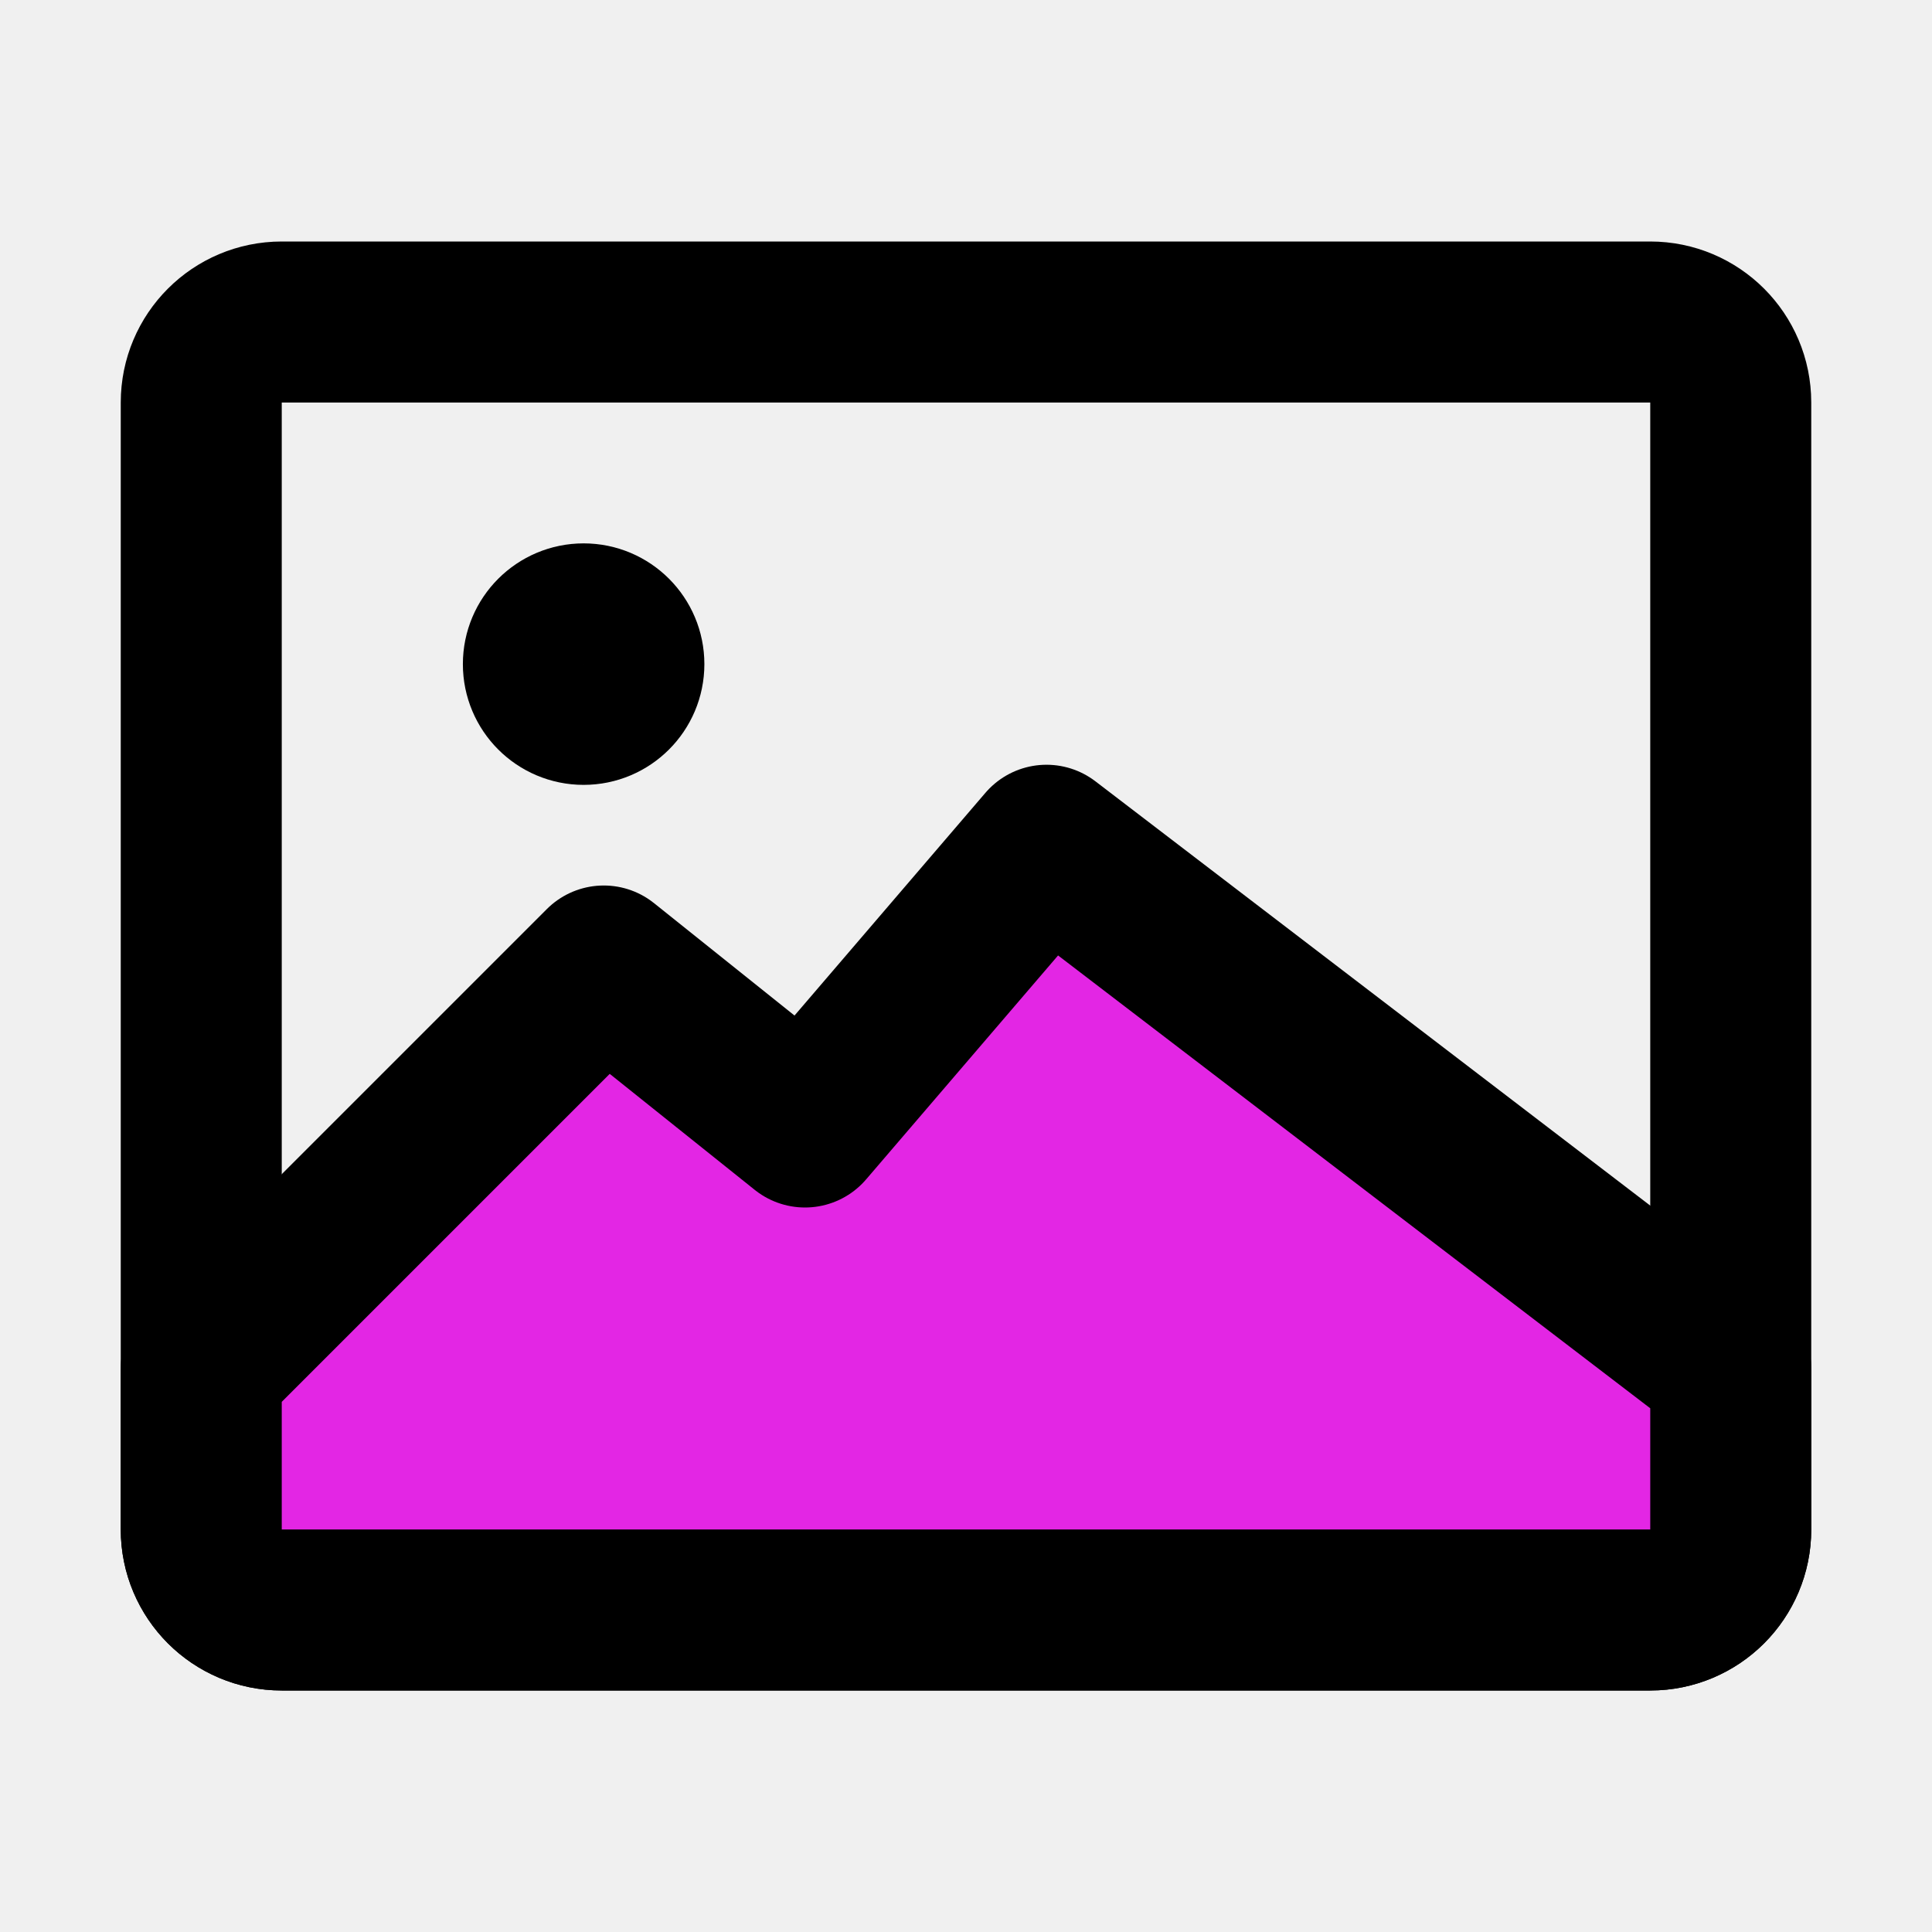
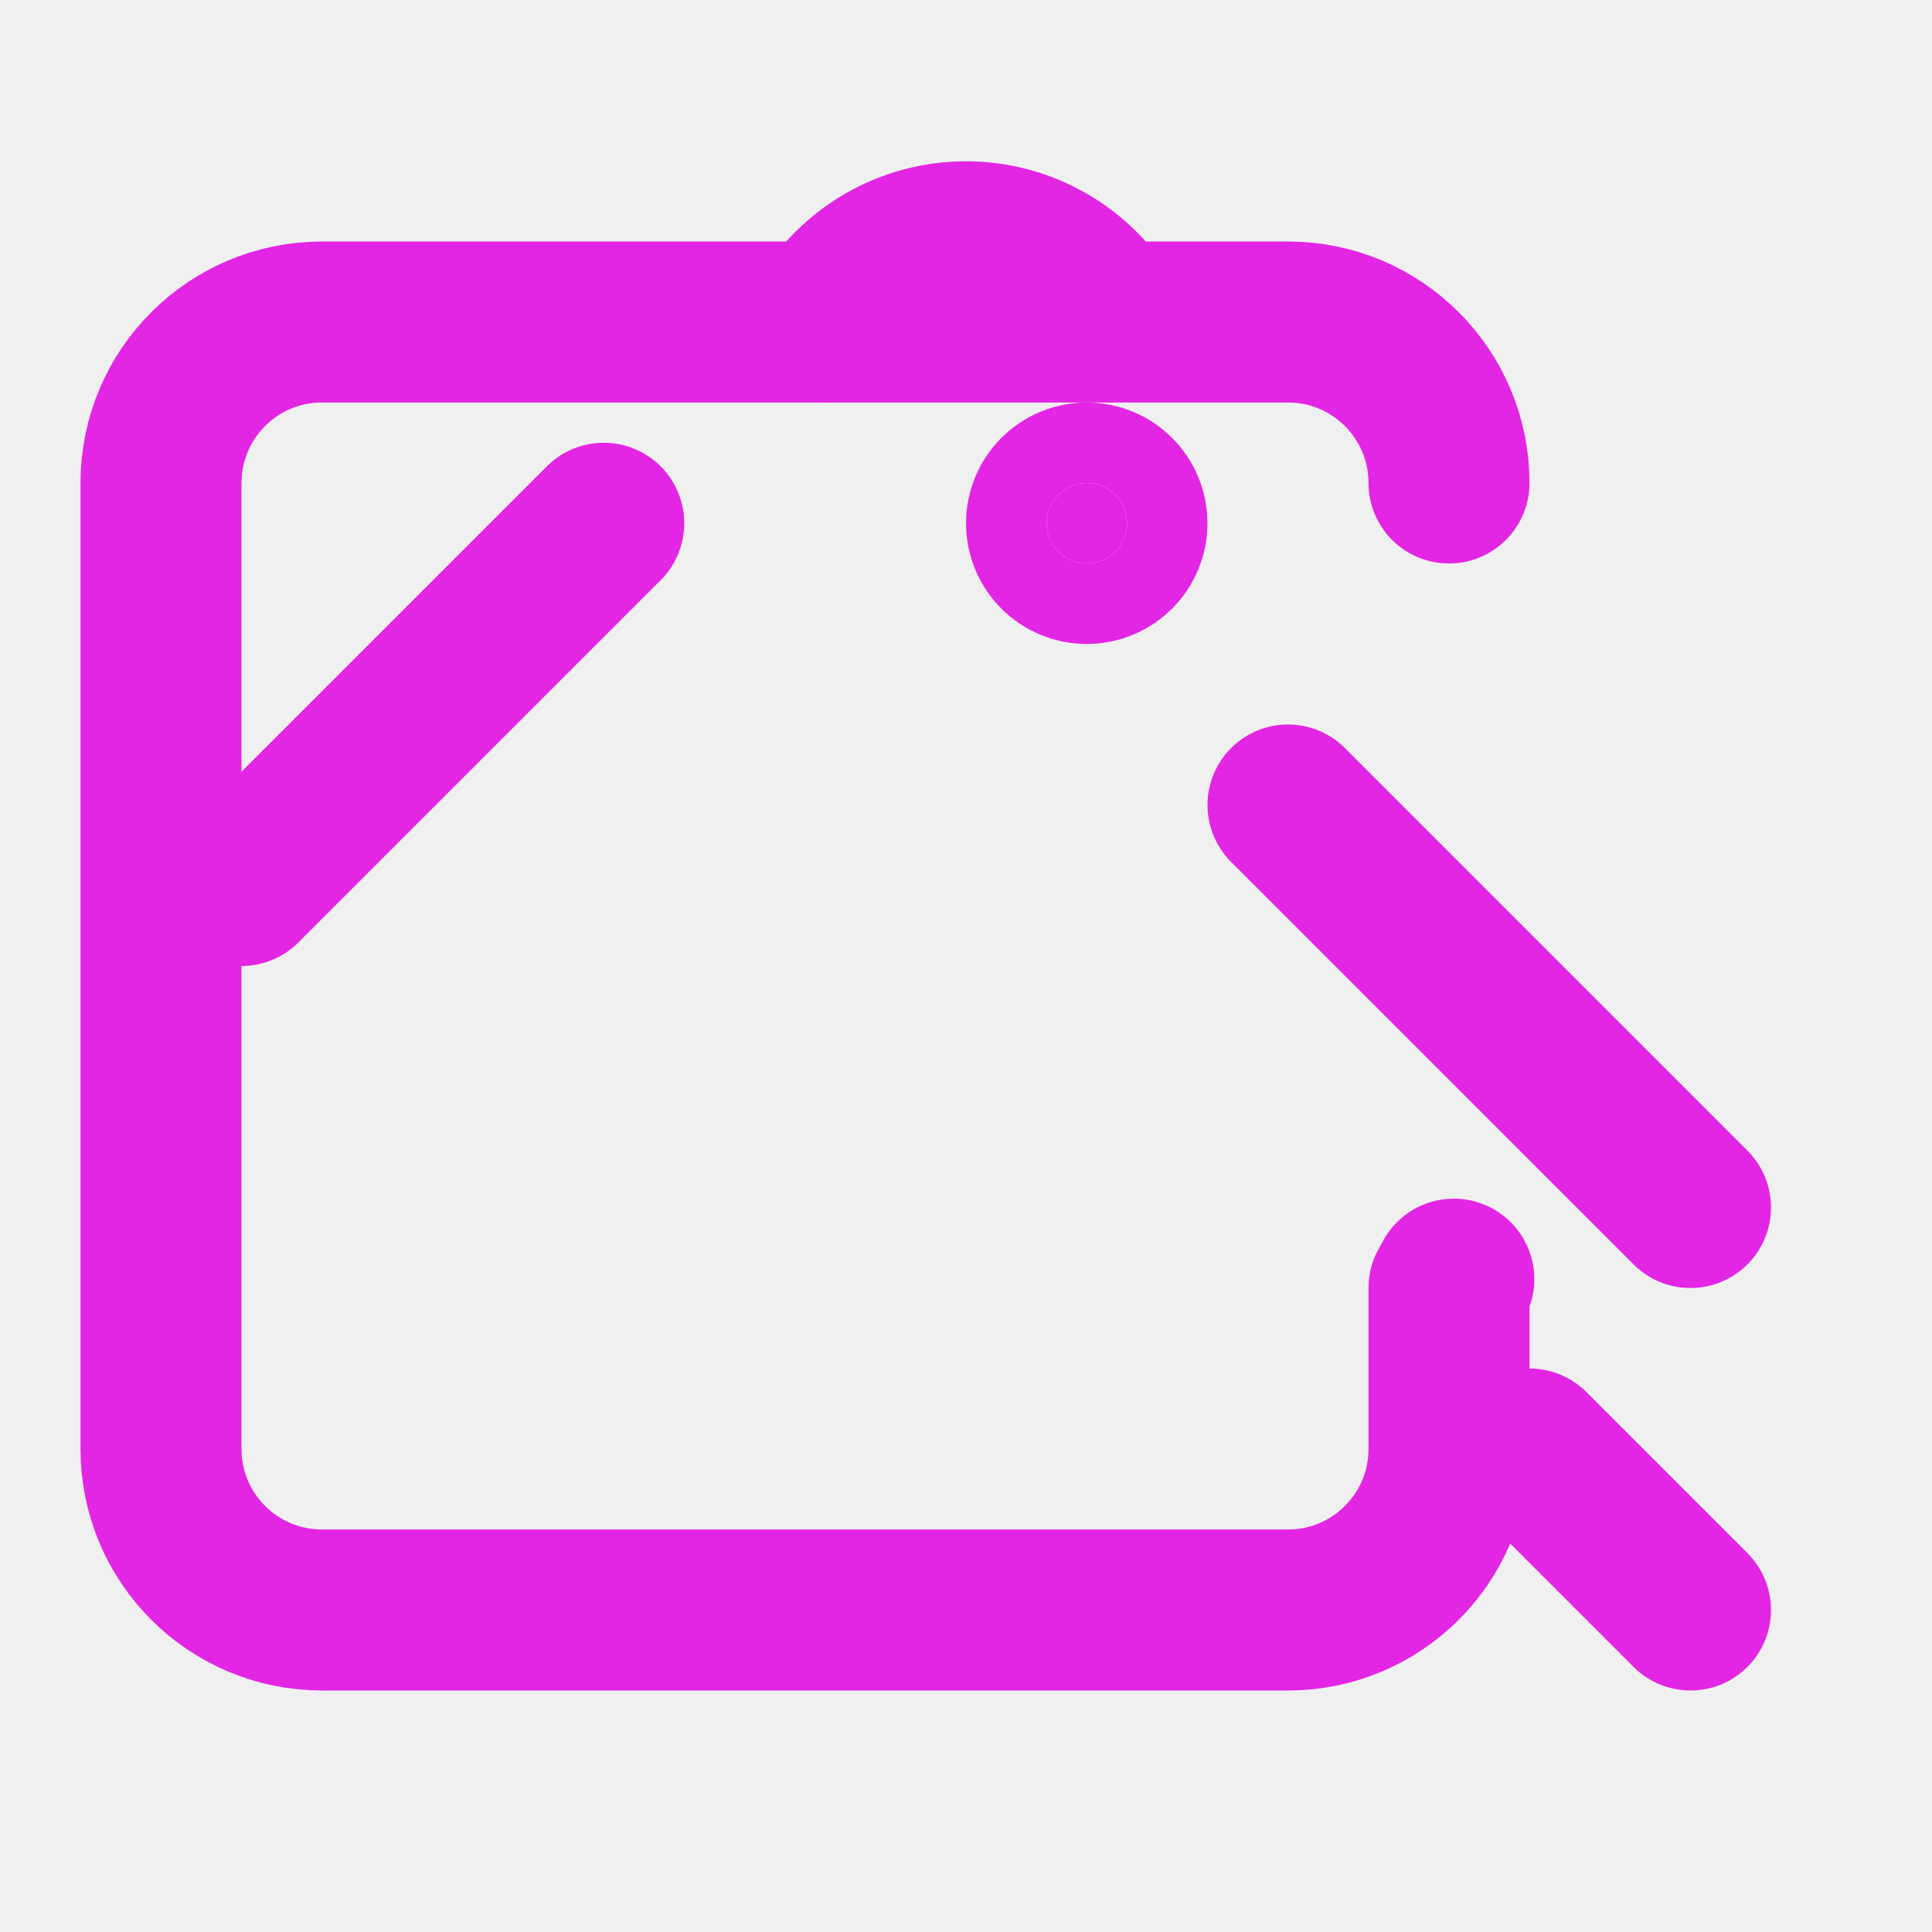
- <svg xmlns="http://www.w3.org/2000/svg" width="800px" height="800px" viewBox="0 0 48 48" version="1.1" fill="#000000">
-   <g id="SVGRepo_bgCarrier" stroke-width="0" />
-   <g id="SVGRepo_tracerCarrier" stroke-linecap="round" stroke-linejoin="round" />
-   <g id="SVGRepo_iconCarrier">
-     <g id="pic" stroke="none" stroke-width="1" fill="none" fill-rule="evenodd" stroke-linejoin="round">
-       <rect width="48" height="48" fill="white" fill-opacity="0.01" />
-       <g id="编组备份-3" transform="translate(5, 8)" stroke="#000000">
-         <path d="M2,0 L36,0 C37.105,-2.02906125e-16 38,0.895 38,2 L38,30 C38,31.105 37.105,32 36,32 L2,32 C0.895,32 1.3527075e-16,31.105 0,30 L0,2 C-1.3527075e-16,0.895 0.895,2.02906125e-16 2,0 Z" id="Rectangle" stroke-width="4" stroke-linecap="round"> </path>
-         <circle id="Oval" stroke-width="3" stroke-linecap="round" cx="9.5" cy="8.5" r="1.5"> </circle>
-         <path d="M10,16 L15,20 L21,13 L38,26 L38,30 C38,31.105 37.105,32 36,32 L2,32 C0.895,32 2.27508946e-13,31.105 2.27373675e-13,30 L2.27373675e-13,26 L10,16 Z" id="Path-3" stroke-width="4" fill="#E326E4" fill-rule="nonzero"> </path>
-       </g>
-     </g>
-   </g>
+ <svg xmlns="http://www.w3.org/2000/svg" width="24" height="24" viewBox="0 0 24 24" fill="none" stroke="#E326E4" stroke-width="2" stroke-linecap="round" stroke-linejoin="round">
+   <circle cx="13.5" cy="6.5" r=".5" fill="#E326E4" />
+   <path d="M13.73 4a2 2 0 0 0-3.46 0" />
+   <path d="M18.06 15.89A2 2 0 0 1 18 16v2a2 2 0 0 1-2 2H4a2 2 0 0 1-2-2V6a2 2 0 0 1 2-2h12a2 2 0 0 1 2 2" />
+   <path d="m3 11 4.5-4.5" />
+   <path d="m21 15-5-5" />
+   <path d="m21 20-2-2" />
</svg>
